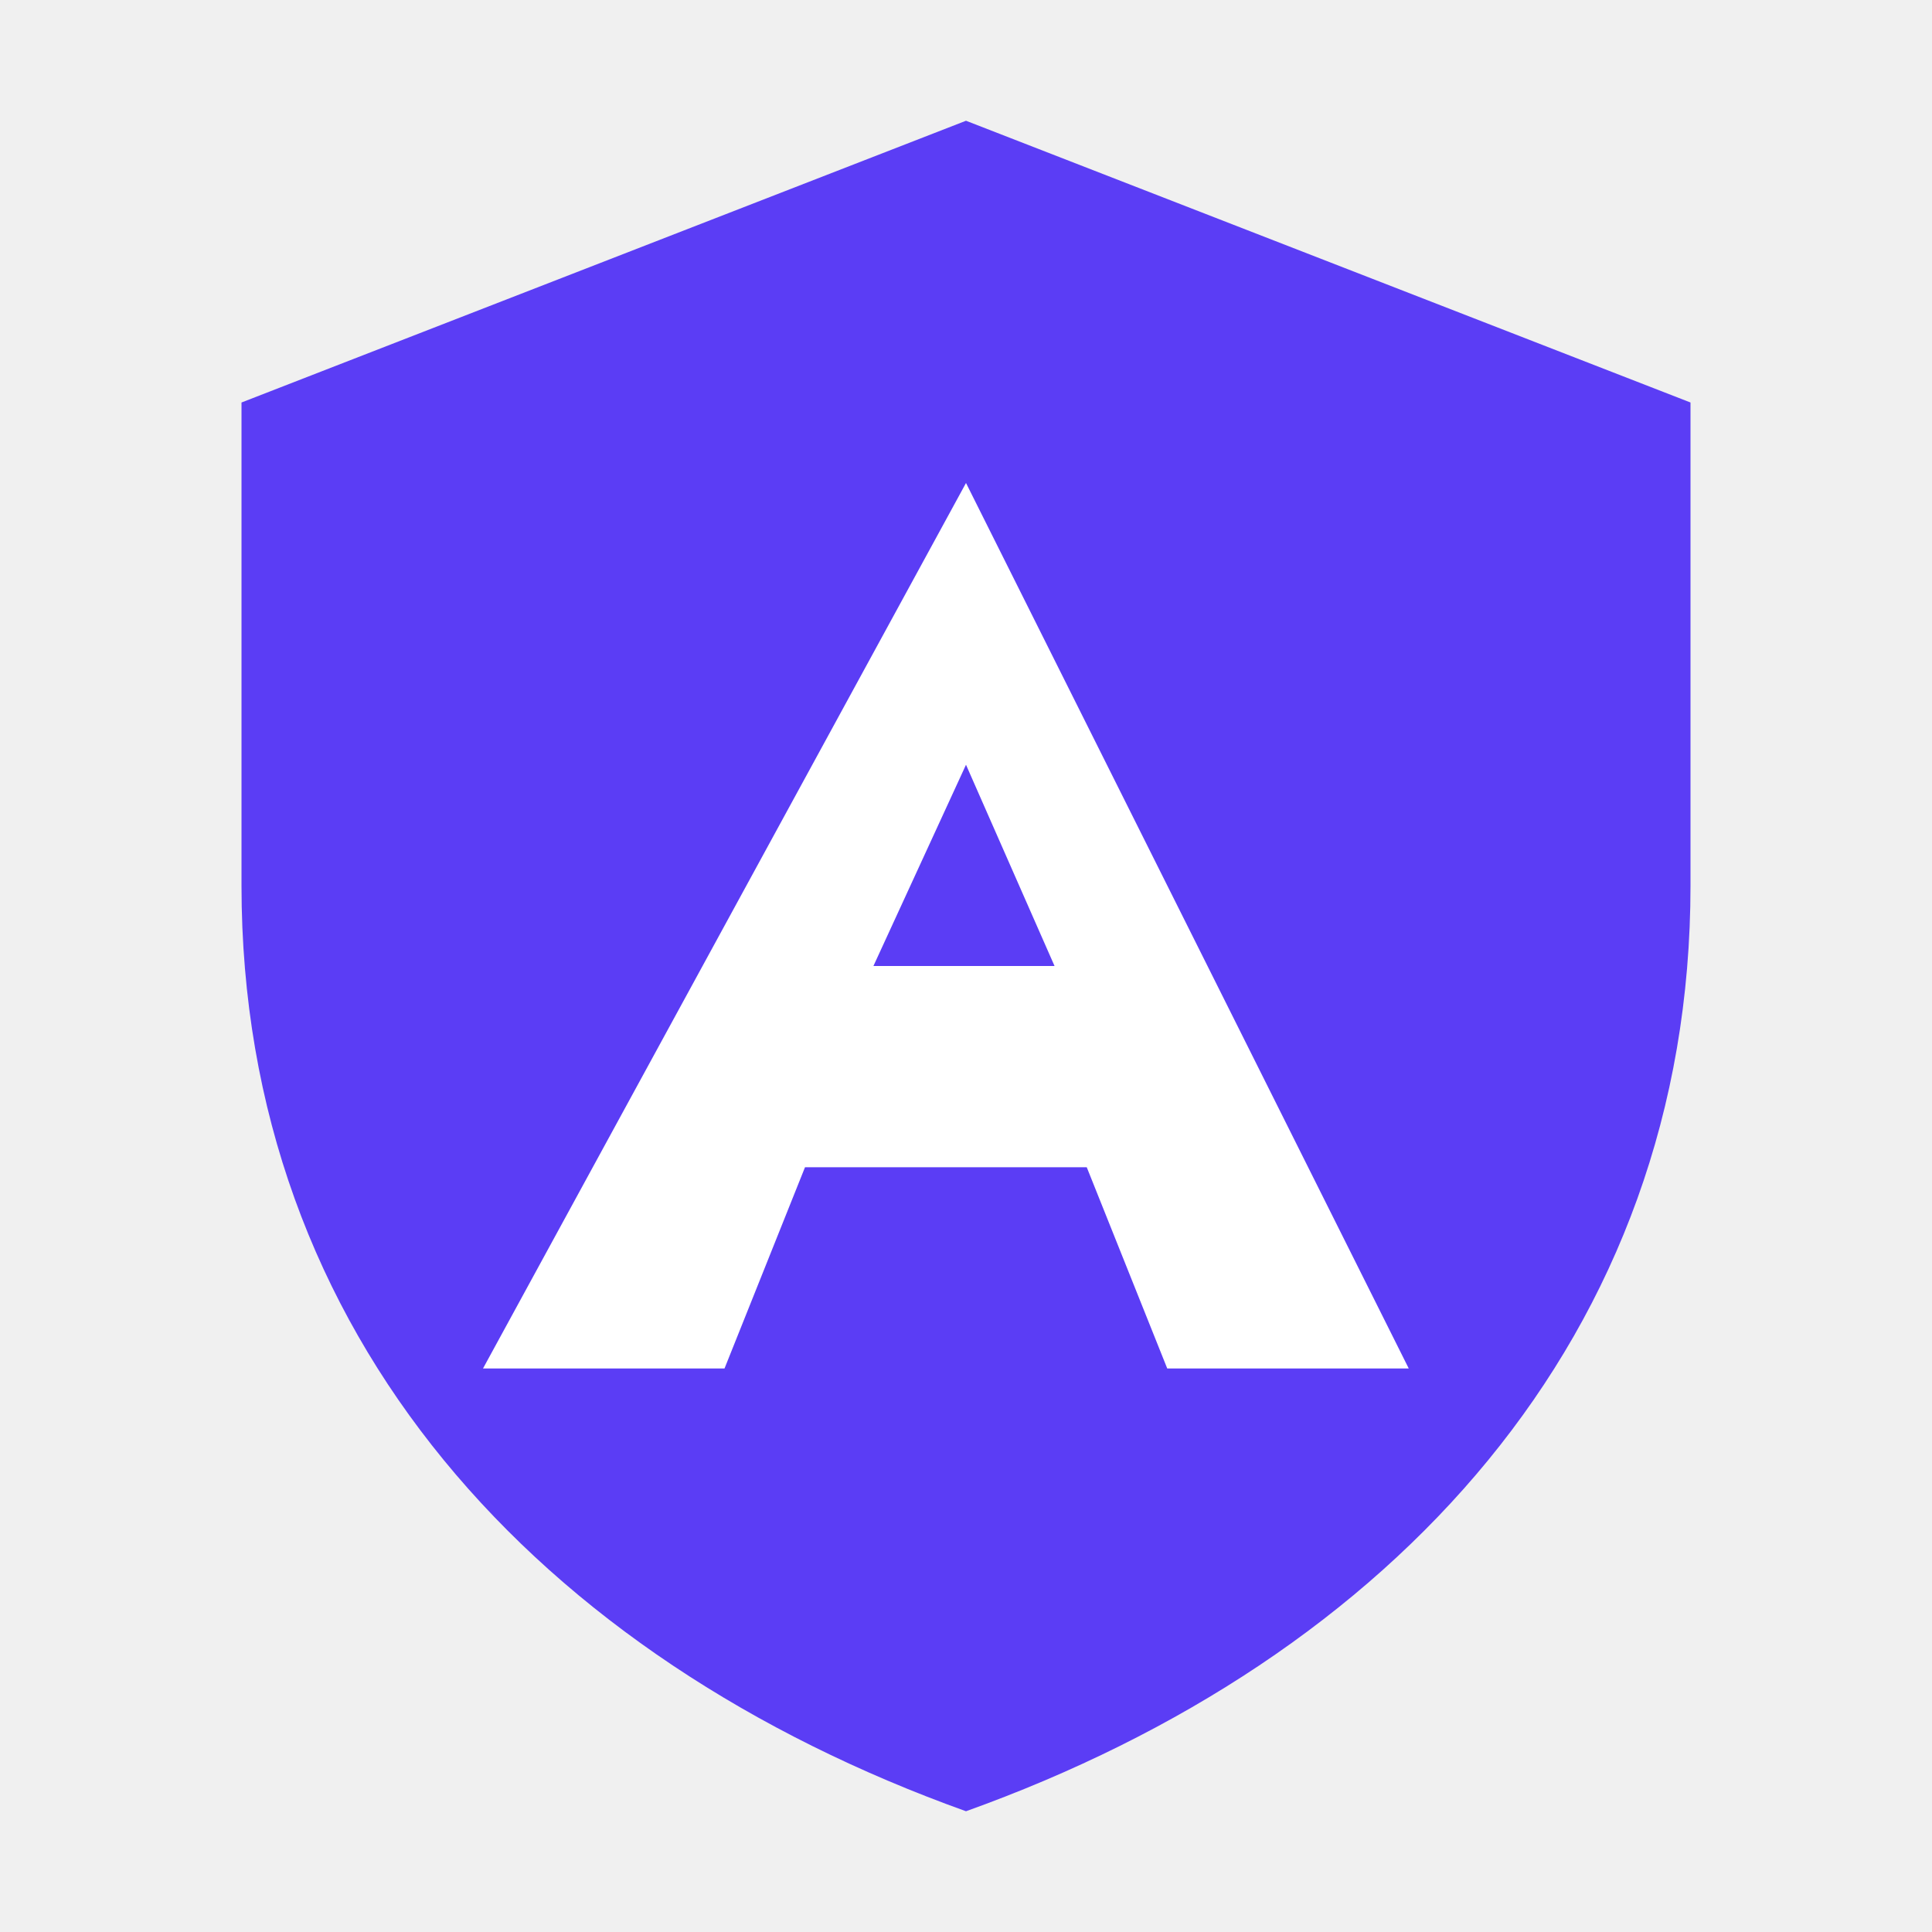
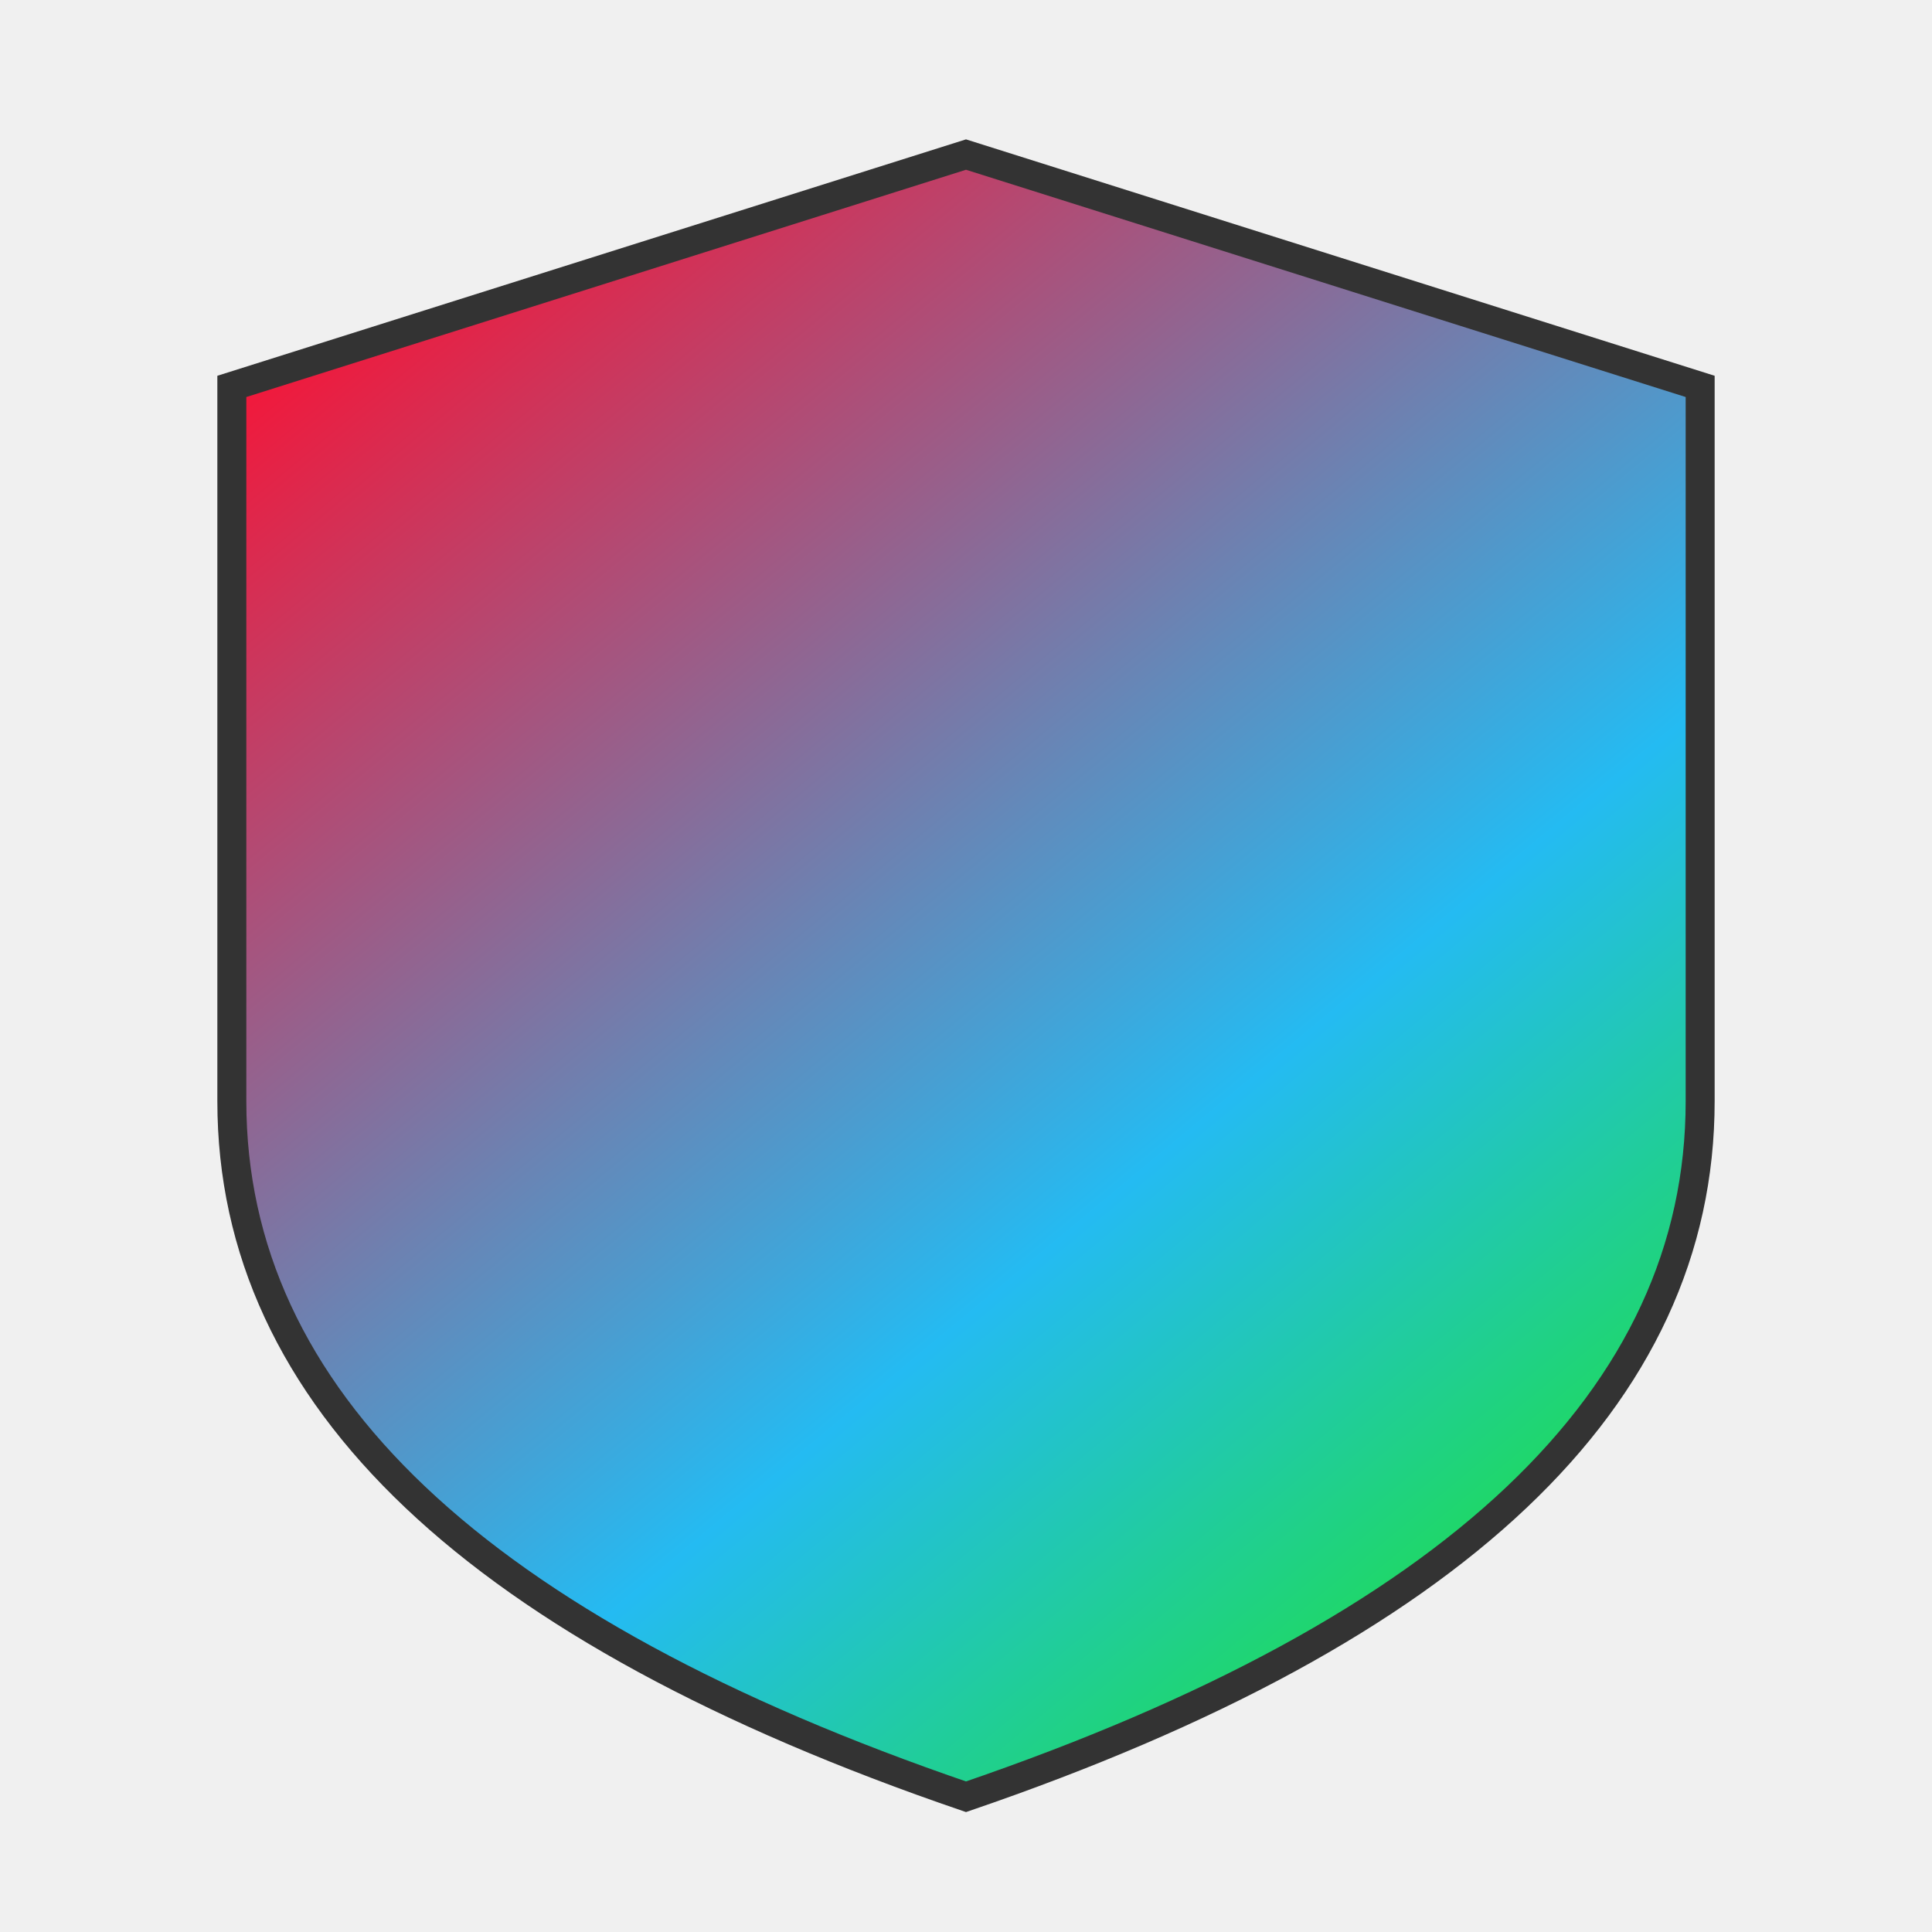
- <svg xmlns="http://www.w3.org/2000/svg" viewBox="0 0 48 48">
-   <path fill="#5B3DF5" d="M24 3 42 10v12c0 11.2-7.4 19.2-18 23C13.4 41.2 6 33.2 6 22V10L24 3Z" />
-   <path fill="#fff" d="m24 12 11 22h-6l-2-5h-7l-2 5h-6l12-22Zm0 7-2.3 5h4.5L24 19Z" />
+ <svg xmlns="http://www.w3.org/2000/svg" width="120" height="120" viewBox="0 0 100 100" preserveAspectRatio="xMidYMid meet">
+   <defs>
+     <linearGradient id="g1" x1="0%" y1="13%" x2="66%" y2="100%">
+       <stop offset="0%" stop-color="#f71436" />
+       <stop offset="70%" stop-color="#24bbf2" />
+       <stop offset="100%" stop-color="#1ed960" />
+     </linearGradient>
+   </defs>
+   <path d="M 50 8 L 88 20 L 88 57 Q 88 80 50 93 Q 12 80 12 57 L 12 20 Z" fill="url(#g1)" stroke="#333333" stroke-width="1.5" />
</svg>
